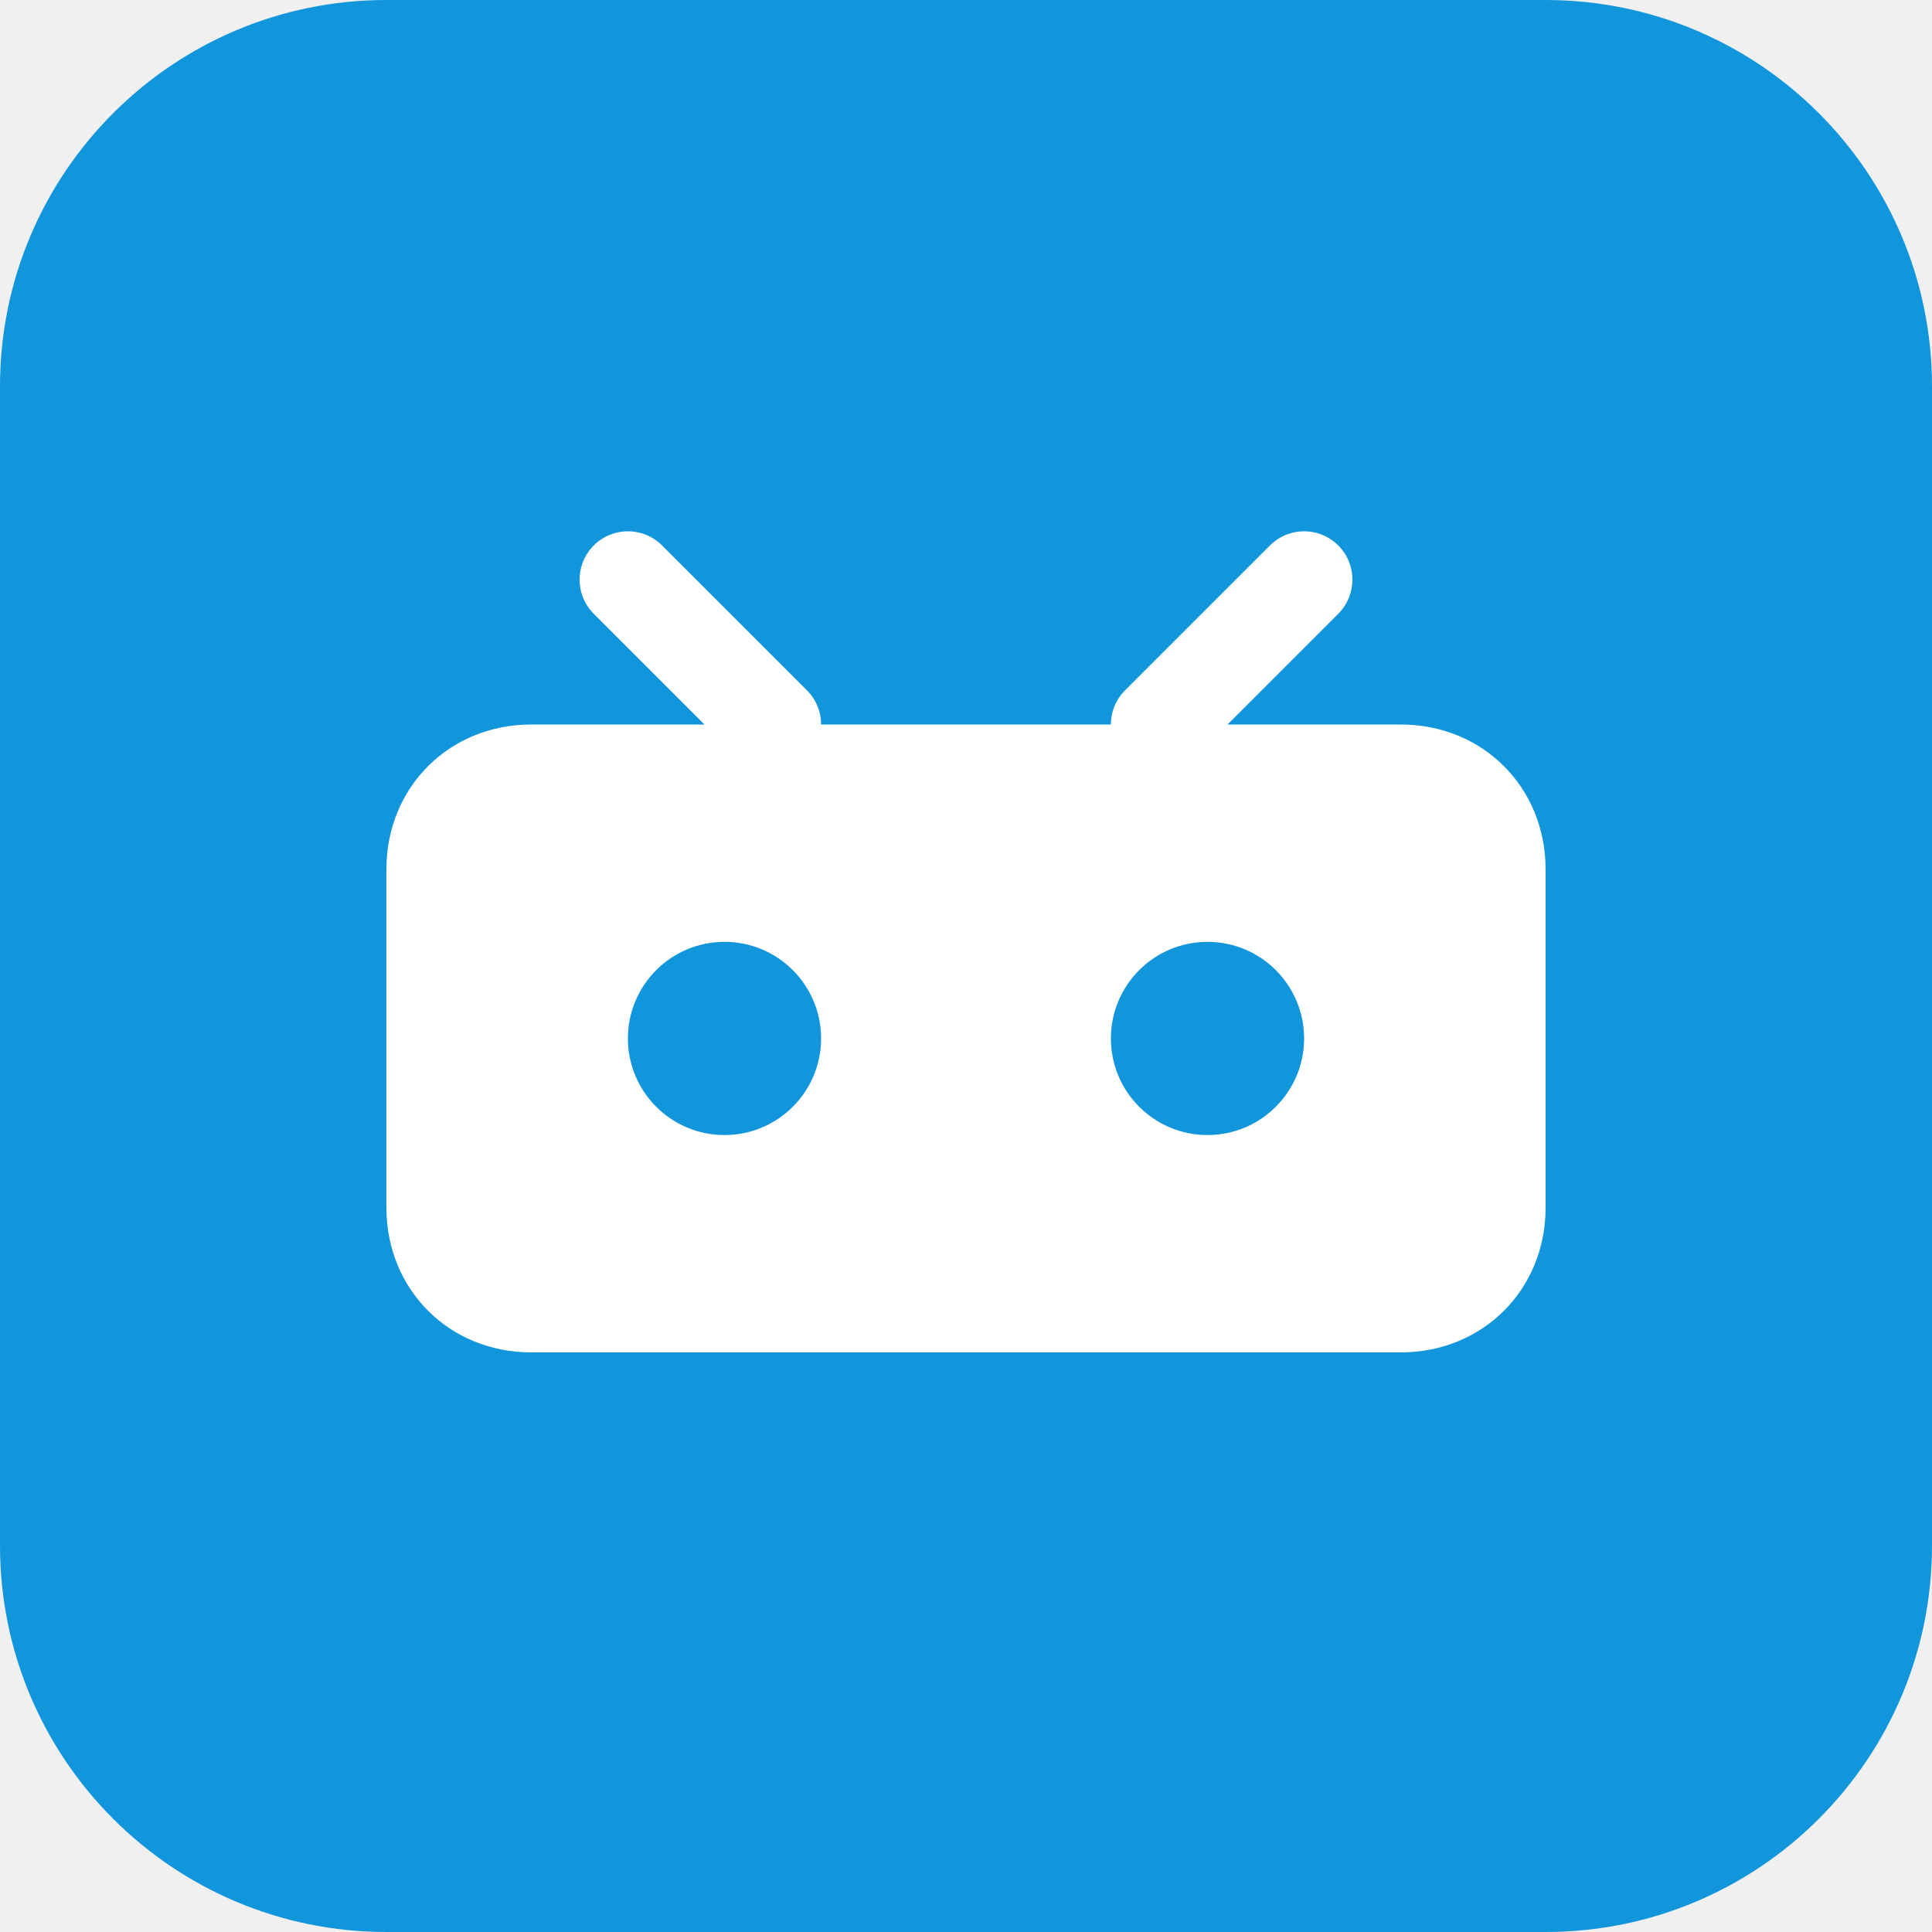
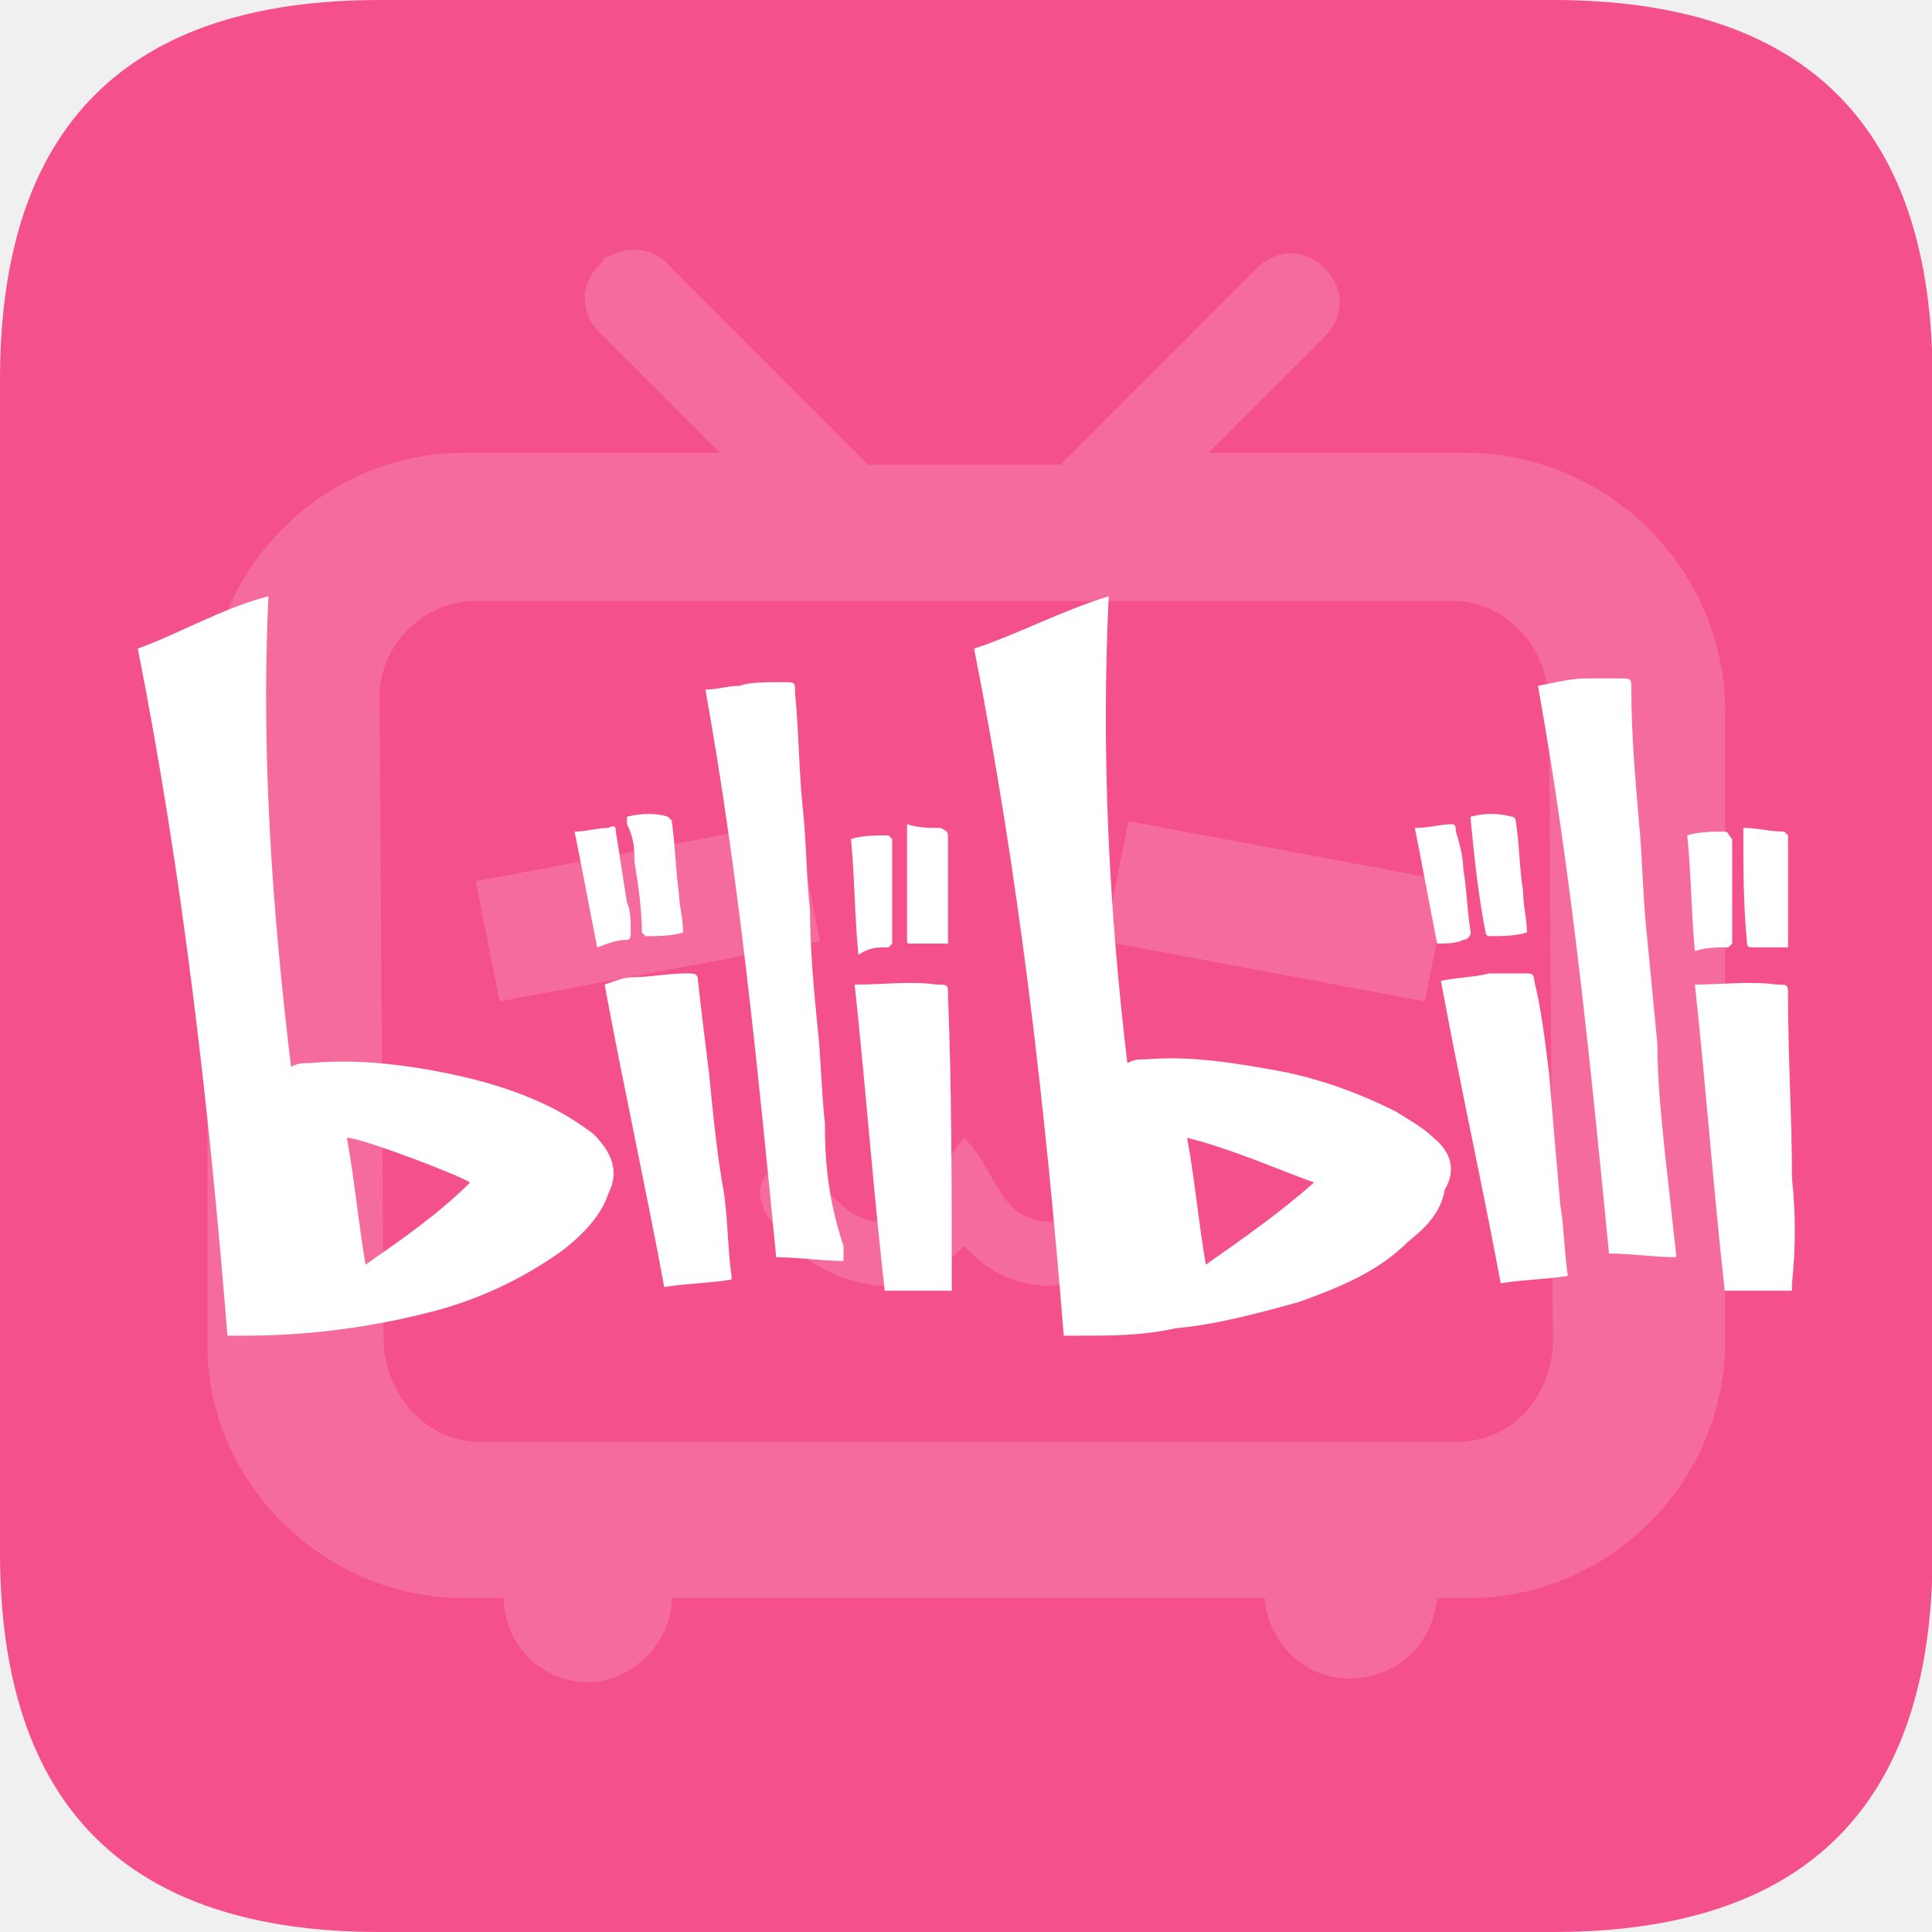
- <svg xmlns="http://www.w3.org/2000/svg" width="40" height="40" viewBox="0 0 40 40" fill="none">
-   <rect width="40" height="40" rx="8" fill="#1296db" />
-   <path d="M8 18C8 16.3 9.3 15 11 15H29C30.7 15 32 16.3 32 18V25C32 26.7 30.7 28 29 28H11C9.3 28 8 26.7 8 25V18Z" fill="white" />
-   <circle cx="15" cy="21.5" r="2" fill="#1296db" />
-   <circle cx="25" cy="21.5" r="2" fill="#1296db" />
-   <path d="M13 12L16 15" stroke="white" stroke-width="2" stroke-linecap="round" />
-   <path d="M27 12L24 15" stroke="white" stroke-width="2" stroke-linecap="round" />
+ <svg xmlns="http://www.w3.org/2000/svg" t="1770275768403" class="icon" viewBox="0 0 1024 1024" version="1.1" p-id="28273" width="256" height="256">
+   <path d="M201.14 0h622.053q201.14 0 201.14 201.14v621.72q0 201.14-201.14 201.14H201.14Q0 1024 0 822.86V201.14Q0 0 201.14 0z" fill="#F4518C" p-id="28274" />
+   <path d="M776.425 240.01H640.563l61.576-61.575c10.612-10.613 10.612-25.544 0-36.156s-25.544-10.613-36.156 0L562.081 246.304H460.154L356.129 142.279c-8.515-10.613-21.225-12.71-33.935-6.294-2.098 0-2.098 2.098-4.319 4.196-10.612 10.612-10.612 25.544 0 36.156l63.674 63.674H245.81c-74.41 0-135.862 61.576-135.862 135.862v337.495c0 72.065 61.453 133.641 135.862 133.641h21.225a44.917 44.917 0 0 0 44.547 44.67c23.322 0 44.547-21.347 44.547-44.67h314.173c2.098 25.544 23.322 44.67 48.866 42.45 23.322-2.098 40.228-19.127 42.45-42.45h16.905c74.286 0 135.862-61.576 135.862-135.862V373.651c-2.098-74.286-63.674-133.64-137.96-133.64zM772.23 764.21H254.201c-27.517 0-48.742-23.323-50.84-50.84l-2.221-343.913c0-27.641 23.446-50.964 50.964-50.964h517.904c27.642 0 48.866 23.323 50.964 50.964l2.098 343.912c-2.098 29.616-23.323 50.84-50.84 50.84z" fill="#FFFFFF" opacity=".15" p-id="28275" />
+   <path d="M421.9 435.227l12.71 63.674-169.796 31.837-12.71-63.674z m163.504 63.674l12.71-63.674 169.797 31.837-12.71 63.674z m33.934 133.764c0 2.098 0 6.417-2.097 8.515-10.613 23.322-33.935 38.13-61.576 40.351-17.03 0-33.935-8.514-44.547-21.348-12.71 12.834-27.642 21.348-44.67 21.348a77.741 77.741 0 0 1-61.453-40.351c0-2.221-2.221-4.319-2.221-8.515 0-8.514 6.416-14.93 14.93-17.029h2.099c6.416 0 10.612 2.222 12.71 8.515 0 0 17.029 23.322 31.837 23.322 29.739 0 29.739-25.42 46.768-44.547 19.003 21.225 19.003 44.547 46.644 44.547 19.127 0 31.837-23.322 31.837-23.322 2.098-4.196 8.515-8.515 12.71-8.515 8.515-2.097 14.932 4.32 17.03 12.71v4.32z" fill="#FFFFFF" opacity=".15" p-id="28276" />
+   <path d="M759.766 603.05c-5.923-5.923-13.82-9.872-19.744-13.82-19.867-9.996-41.585-17.894-63.427-21.842s-45.41-7.898-69.226-5.924c-3.949 0-5.923 0-9.872 1.975-9.872-83.048-13.82-164.244-9.872-247.415-25.79 8.021-47.509 19.867-71.325 27.765 23.816 120.684 37.637 241.491 47.509 364.15h7.897c17.893 0 33.688 0 51.458-3.949 21.841-1.974 43.56-7.898 65.401-13.944 21.718-7.898 41.462-15.795 57.38-31.59 9.872-7.898 17.77-15.795 19.744-27.765 5.923-9.872 3.95-19.744-5.923-27.641z m-120.684 67.252c-3.949-23.692-5.923-45.534-9.872-67.252 23.693 5.923 45.411 15.795 67.253 23.692-17.893 15.919-37.637 29.74-57.38 43.56z m-324.539-69.227a139.07 139.07 0 0 0-21.841-13.82c-19.744-9.996-41.586-15.919-63.304-19.867s-43.56-5.924-65.278-3.95c-3.948 0-5.923 0-9.872 1.975-9.995-83.047-15.918-166.218-11.97-249.389-23.692 6.047-47.508 19.867-69.226 27.765 23.816 120.684 37.637 241.491 47.509 364.15h7.897a395.493 395.493 0 0 0 96.992-11.847 207.804 207.804 0 0 0 73.175-33.687c9.995-7.898 19.867-17.77 23.816-29.74 5.923-11.846 1.974-21.718-7.898-31.59z m-120.807 69.227c-3.949-23.692-5.923-45.534-9.872-67.252 7.898 0 59.355 19.744 65.278 23.692-15.795 15.919-35.539 29.74-55.406 43.56z m243.466-75.15c-1.975-17.893-1.975-33.688-3.949-51.457-1.974-19.867-3.949-41.585-3.949-61.33-1.974-17.892-1.974-37.636-3.948-55.405-1.975-19.867-1.975-39.611-3.95-59.478 0-5.924 0-5.924-5.922-5.924h-2.098c-7.898 0-15.795 0-21.718 1.975-5.923 0-11.847 1.974-17.77 1.974 17.77 98.966 27.642 199.906 37.513 300.846 11.97 0 23.816 1.975 35.663 1.975v-7.898c-7.898-23.816-9.872-43.56-9.872-65.278z m445.223 15.795c-1.975-19.744-3.95-37.636-3.95-57.38-1.974-19.744-3.948-41.586-5.922-61.33s-1.975-37.636-3.95-57.38c-1.973-23.816-3.948-45.534-3.948-69.35 0-5.923 0-5.923-5.923-5.923h-17.893c-7.897 0-15.795 1.974-25.667 3.949 17.77 98.966 27.765 199.906 37.637 300.846 11.846 0 23.692 1.974 35.539 1.974v-1.974z m-61.33-41.585c-1.974-15.795-3.948-33.565-7.897-49.483 0-3.949-1.974-3.949-3.949-3.949h-19.744c-8.02 1.975-15.918 1.975-25.79 3.949 9.872 53.432 21.718 106.863 31.713 160.295 11.847-1.974 23.693-1.974 35.54-3.949-1.975-13.82-1.975-25.667-3.95-37.513-1.974-21.842-3.948-45.534-5.923-69.35z m-445.222 0c-1.975-15.795-3.95-31.59-5.923-49.483 0-3.949-1.975-3.949-5.924-3.949-9.995 0-19.867 1.975-27.764 1.975-5.923 0-9.872 1.974-15.795 3.948 9.872 53.432 21.718 106.864 31.59 160.295 11.97-1.974 23.816-1.974 35.662-3.948v-1.975c-1.974-13.82-1.974-29.615-3.949-43.56-3.949-21.718-5.923-43.436-7.897-63.303z m126.607-41.585c0-5.924 0-5.924-5.923-5.924-13.821-1.974-27.642 0-43.56 0 5.923 55.406 9.872 108.838 15.918 162.27h35.54V678.2c0-49.483 0-98.966-1.975-150.423z m447.32 96.991c0-31.59-2.097-63.304-2.097-96.991 0-5.924 0-5.924-5.924-5.924-13.82-1.974-29.615 0-43.436 0 5.923 55.406 9.872 108.838 15.795 162.27H949.8v-3.949a259.631 259.631 0 0 0 0-55.406zM336.262 456.575c1.974 11.847 3.948 25.79 3.948 37.637l1.975 1.974c5.923 0 13.82 0 19.867-1.974 0-7.897-2.098-13.82-2.098-19.867-1.974-13.82-1.974-25.667-3.949-39.488l-1.974-1.974c-5.923-1.974-13.82-1.974-21.718 0v3.949c3.949 7.897 3.949 13.82 3.949 19.743z m453.243 39.611c5.923 0 13.821 0 19.744-1.974 0-7.897-1.974-13.82-1.974-21.842-1.975-11.846-1.975-25.666-3.949-37.513a1.974 1.974 0 0 0-1.974-1.974 40.968 40.968 0 0 0-21.842 0v1.974c1.974 19.744 3.949 39.488 7.898 59.355 0 1.974 2.097 1.974 2.097 1.974z m-308.743 1.975c0 1.974 0 1.974 1.974 1.974h19.744V444.73c0-3.949 0-3.949-3.949-5.923-5.923 0-11.846 0-17.77-1.974z m447.197 3.949h19.744v-59.355l-1.975-1.975c-7.897 0-13.82-1.974-21.718-1.974v1.974c0 19.744 0 39.611 1.974 59.355a1.974 1.974 0 0 0 1.975 1.975z m-595.646-3.95c1.974 0 1.974-1.974 1.974-3.948 0-5.923 0-11.846-1.974-15.795-1.974-11.97-3.949-25.79-5.923-37.637 0-1.974 0-3.948-3.949-1.974-5.923 0-11.846 1.974-17.893 1.974 4.072 19.744 8.021 41.586 11.97 61.33 5.923-1.975 9.872-3.95 15.795-3.95z m443.248 0a4.196 4.196 0 0 0 3.949-3.948c-1.974-11.846-1.974-21.842-3.949-33.688 0-5.923-1.974-13.82-3.949-19.744 0-1.974 0-3.948-1.974-3.948-5.923 0-11.846 1.974-19.744 1.974 3.95 19.744 7.898 41.585 11.847 61.33 3.948 0 9.871 0 13.82-1.975z m140.551 3.95l1.975-1.975V444.73c-1.975-1.974-1.975-3.949-3.949-3.949-5.923 0-13.82 0-19.867 1.975 2.098 19.744 2.098 41.585 4.072 61.329 5.923-1.974 11.846-1.974 17.77-1.974z m-445.222 0l1.974-1.975V444.73l-1.974-1.974c-6.047 0-13.944 0-19.868 1.974 1.975 19.744 1.975 41.586 3.95 61.33 5.922-3.95 9.871-3.95 15.918-3.95z" fill="#FFFFFF" p-id="28277" />
</svg>
